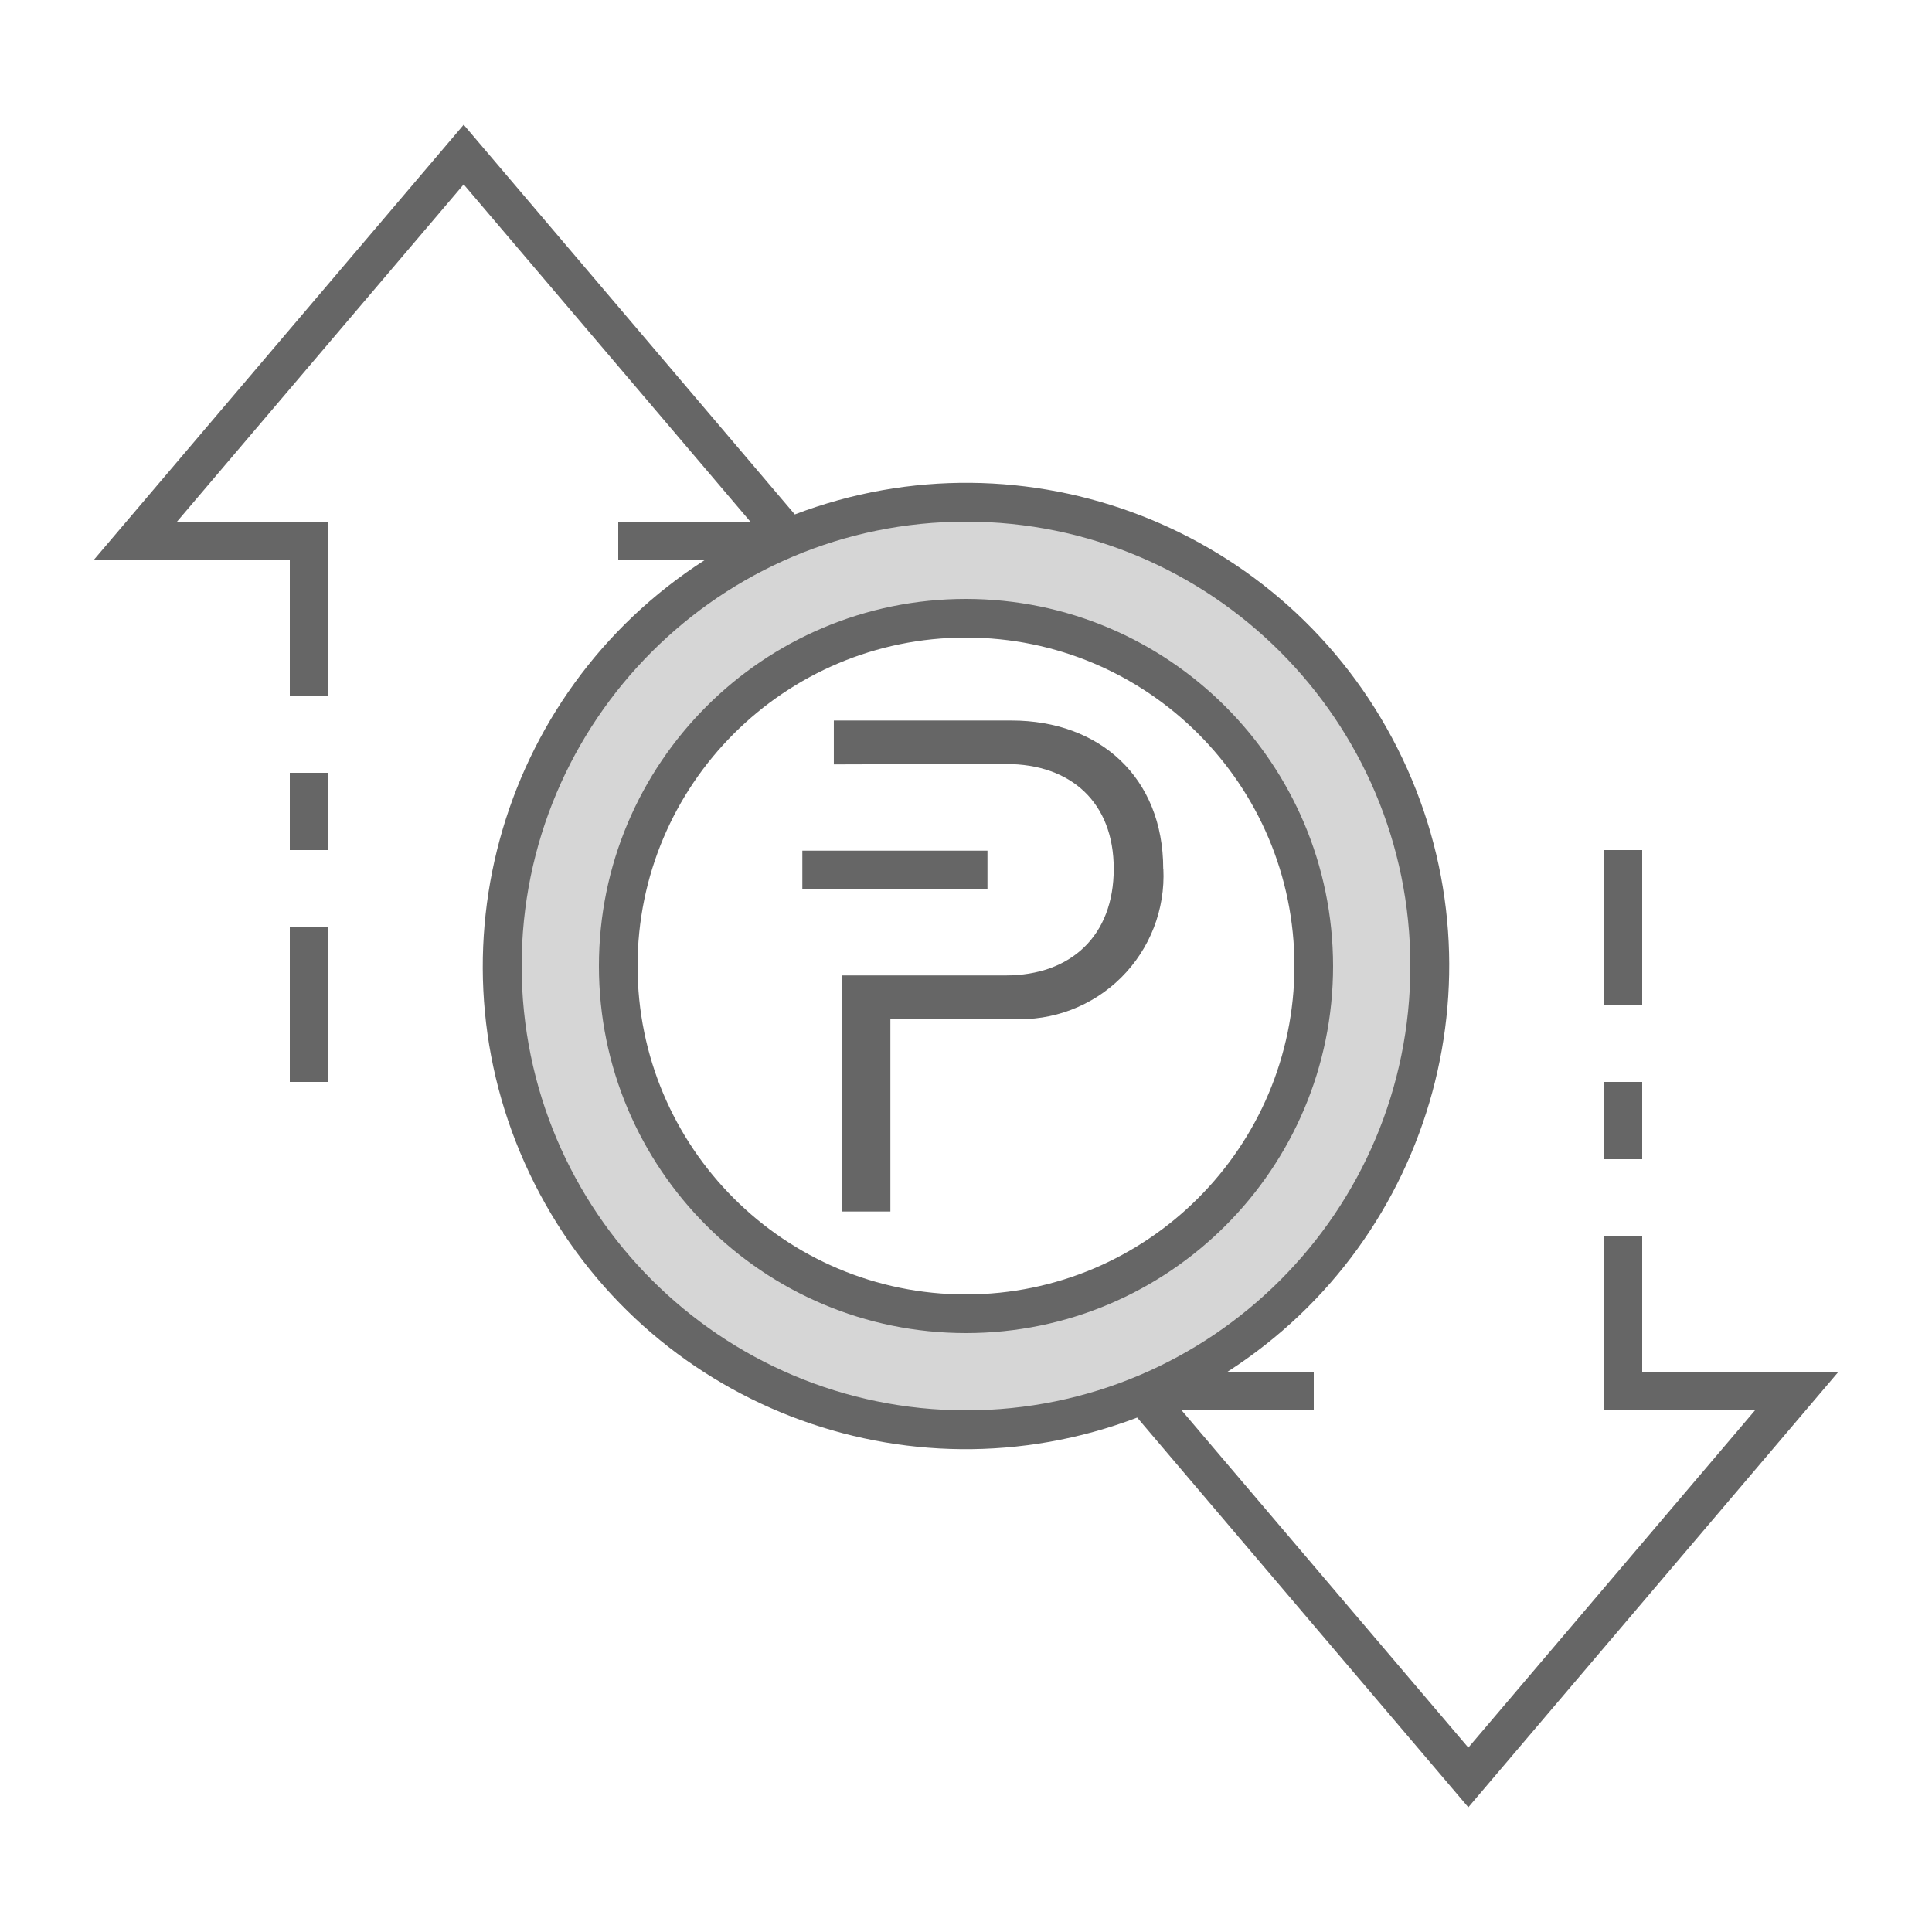
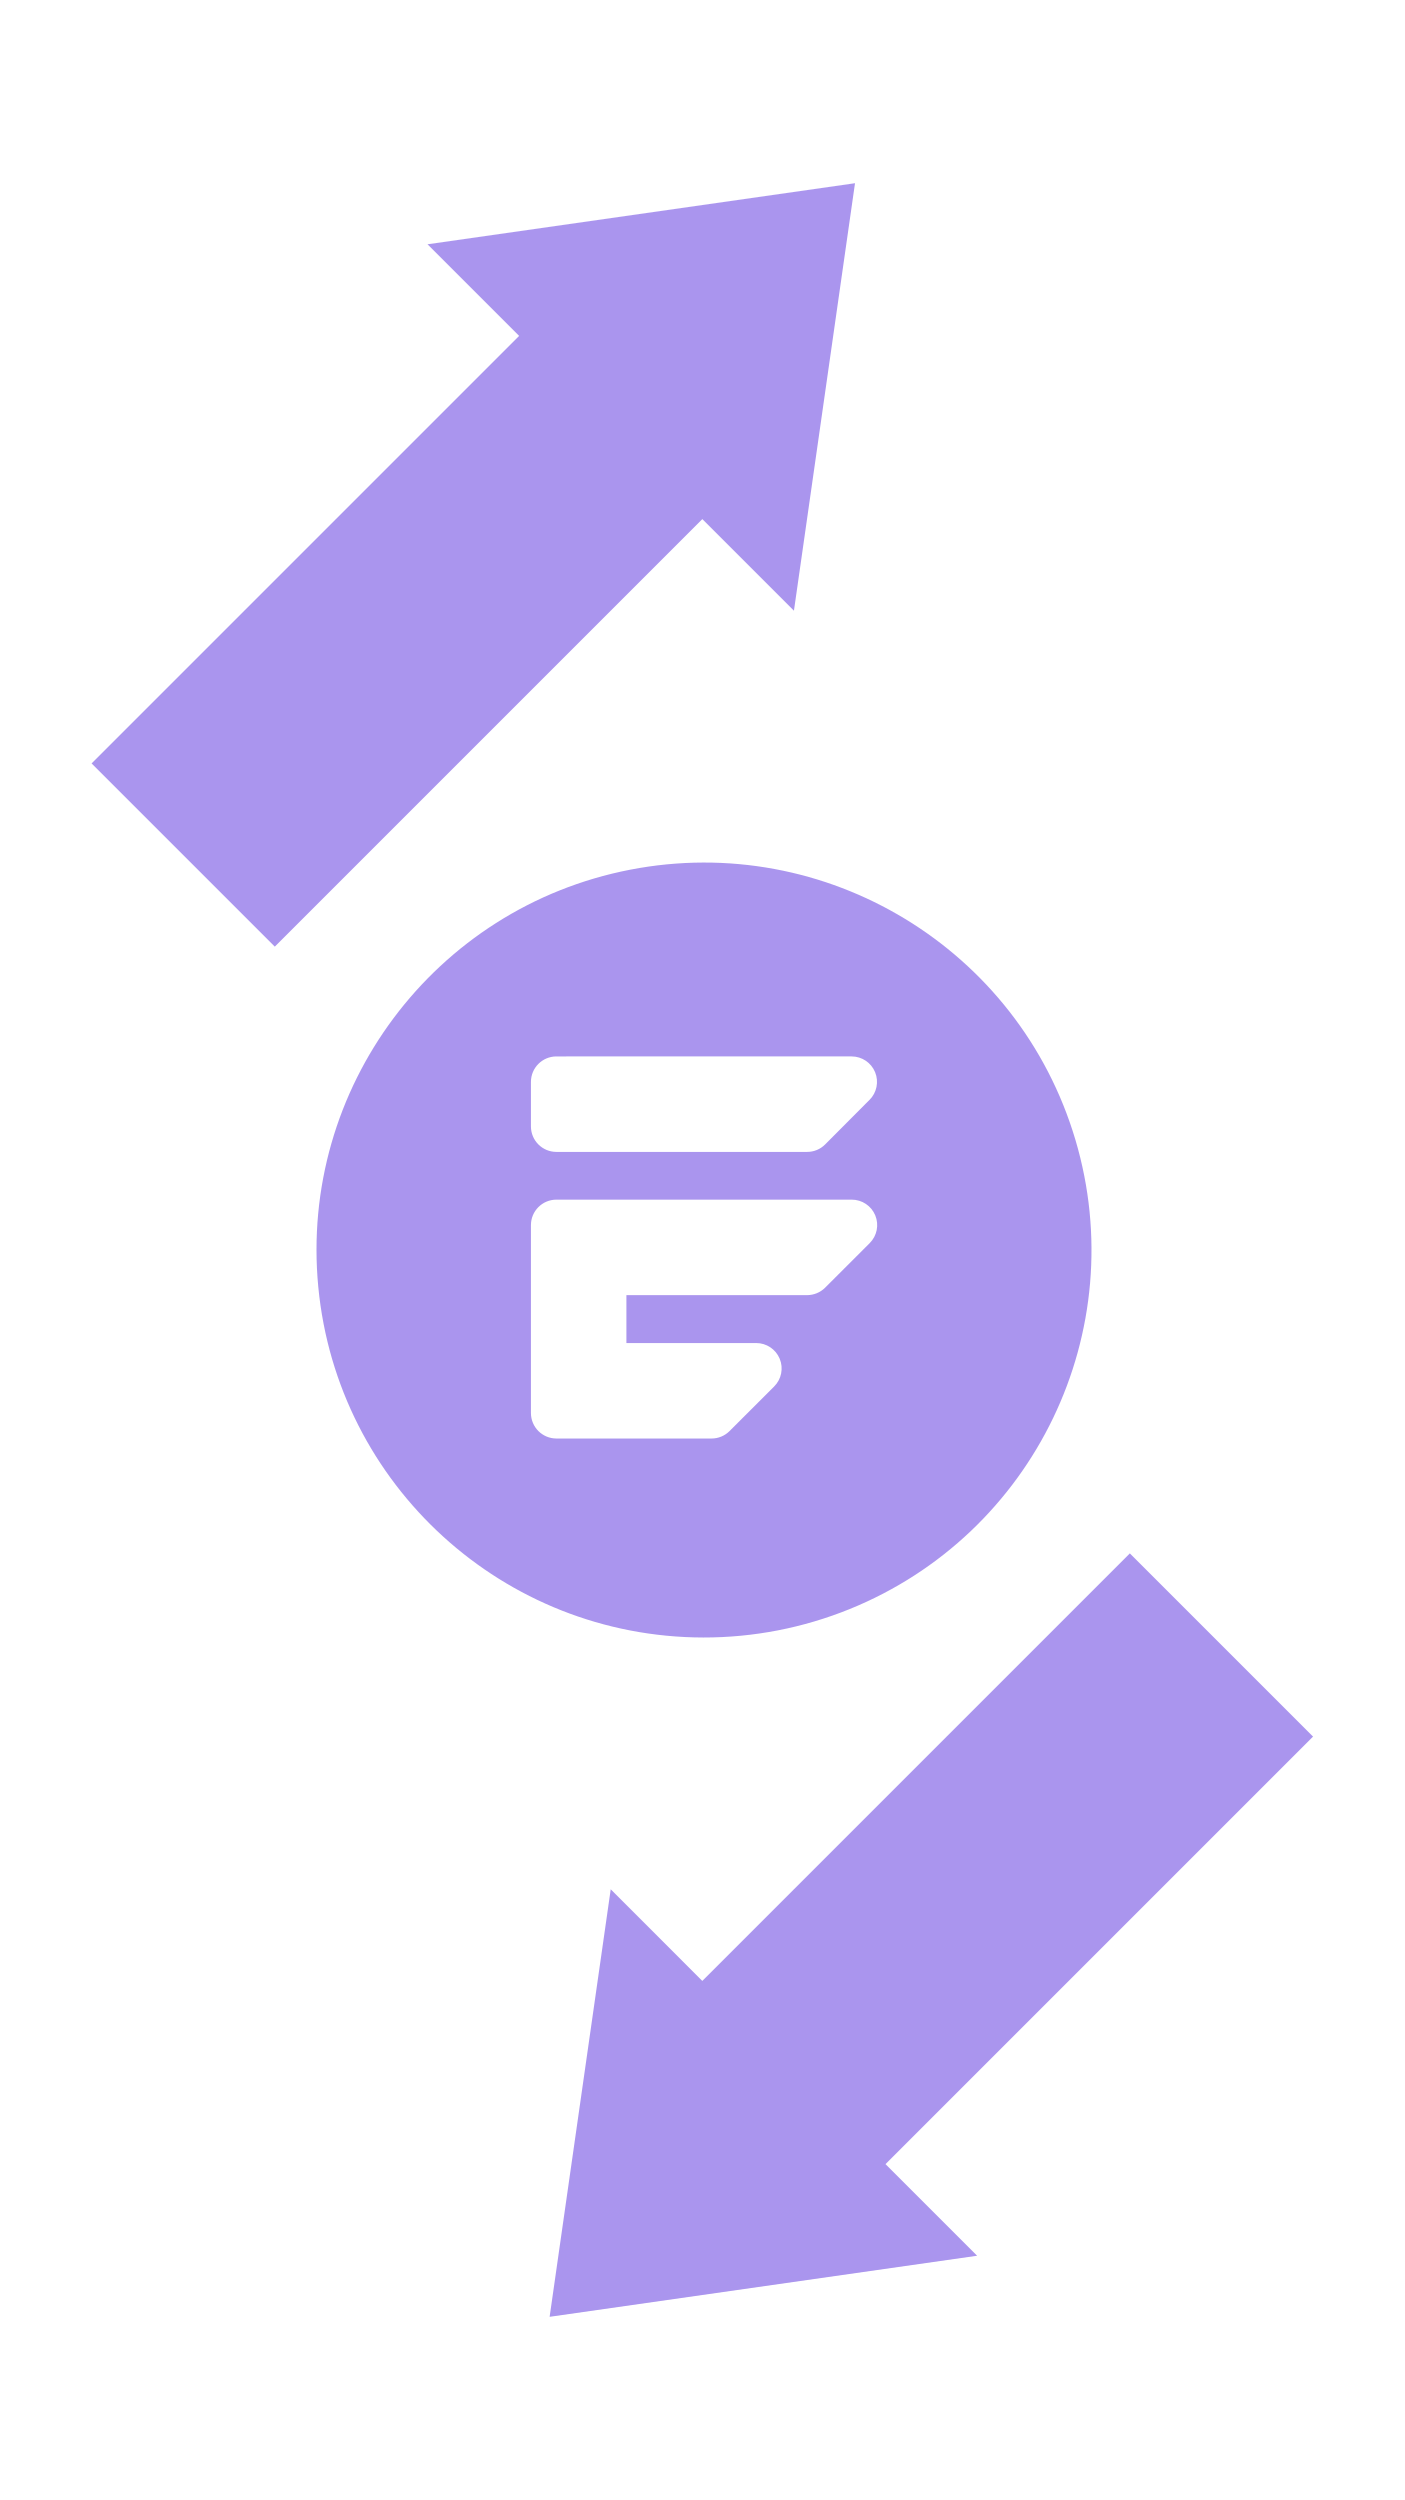
- <svg xmlns="http://www.w3.org/2000/svg" id="ic_empty_transactions" width="100" height="100" viewBox="0 0 100 100">
-   <defs>
-     <style type="text/css">
-             .cls-1{fill:#d6d6d6}.cls-2{fill:#666}.cls-3{fill:none}
-         </style>
-   </defs>
-   <g id="Group_9015" data-name="Group 9015">
-     <path id="Path_18970" d="M50 26a24 24 0 1 0 24 24 24 24 0 0 0-24-24zm0 42a18 18 0 1 1 18-18 18 18 0 0 1-18 18z" class="cls-1" data-name="Path 18970" />
-     <g id="Group_9014" data-name="Group 9014">
-       <g id="Group_9012" data-name="Group 9012">
-         <g id="Group_9011" data-name="Group 9011">
-           <path id="Rectangle_4663" d="M0 0h9.582v1.993H0z" class="cls-2" data-name="Rectangle 4663" transform="translate(41.529 44.03)" />
-           <path id="Path_18971" d="M60.215 44.967a7.421 7.421 0 0 1-7.829 7.774h-6.3v9.965H43.6V50.488h8.447c3.387 0 5.6-2.053 5.6-5.521 0-3.428-2.211-5.421-5.558-5.421h-2.63l-6.3.02v-2.272h9.2c4.562 0 7.849 2.95 7.849 7.673" class="cls-2" data-name="Path 18971" />
-         </g>
-       </g>
-       <g id="Group_9013" data-name="Group 9013">
-         <path id="Path_18972" d="M50 31a19 19 0 1 0 19 19 19.021 19.021 0 0 0-19-19zm0 36a17 17 0 1 1 17-17 17.019 17.019 0 0 1-17 17z" class="cls-2" data-name="Path 18972" />
-         <path id="Rectangle_4664" d="M0 0h2v4H0z" class="cls-2" data-name="Rectangle 4664" transform="translate(83 56)" />
-         <path id="Rectangle_4665" d="M0 0h2v8H0z" class="cls-2" data-name="Rectangle 4665" transform="translate(83 44)" />
-         <path id="Rectangle_4666" d="M0 0h2v8H0z" class="cls-2" data-name="Rectangle 4666" transform="translate(15 48)" />
-         <path id="Rectangle_4667" d="M0 0h2v4H0z" class="cls-2" data-name="Rectangle 4667" transform="translate(15 40)" />
-         <path id="Path_18973" d="M95.162 71H85v-7h-2v9h7.838L76 90.456 61.162 73H68v-2h-4.461a24.989 24.989 0 0 0-22.4-44.374L24 6.456 4.838 29H15v7h2v-9H9.162L24 9.544 38.838 27H32v2h4.461a24.989 24.989 0 0 0 22.4 44.374L76 93.544zM27 50a23 23 0 1 1 23 23 23.026 23.026 0 0 1-23-23z" class="cls-2" data-name="Path 18973" />
-       </g>
-     </g>
+ <svg xmlns="http://www.w3.org/2000/svg" width="151.471" height="269.587" viewBox="0 0 151.471 269.587" version="1.1" id="svg6">
+   <defs id="defs10" />
+   <g id="Group_1599" data-name="Group 1599" transform="translate(-1021.561 103.688) rotate(-45)" style="fill:#562cdd;fill-opacity:1;opacity:0.5">
+     <path id="Subtraction_12" data-name="Subtraction 12" d="M41.892,83.784A41.781,41.781,0,1,1,57.67,80.72,41.851,41.851,0,0,1,41.892,83.784ZM26.05,36.567a2.747,2.747,0,0,0-2.744,2.743V59.581a2.747,2.747,0,0,0,2.743,2.744H42.781a2.725,2.725,0,0,0,1.938-.8l4.36-4.356.455-.455a2.743,2.743,0,0,0-1.939-4.684H33.6V46.864H53.085a2.76,2.76,0,0,0,1.94-.8l4.349-4.348.459-.458A2.744,2.744,0,0,0,57.9,36.567Zm0-15.443a2.747,2.747,0,0,0-2.744,2.743v4.809a2.746,2.746,0,0,0,2.742,2.743h27.04a2.724,2.724,0,0,0,1.945-.808l4.333-4.352.449-.448a2.743,2.743,0,0,0-1.935-4.688Z" transform="translate(754.059 738.656) rotate(45)" fill="rgba(86,44,221,0.5)" style="fill:#562cdd;fill-opacity:1" />
+     <path id="Path_2680" data-name="Path 2680" d="M353.2,135.881l37.254-27.941L353.2,80V93.97H288v27.941h65.2Zm0,0" transform="translate(456.442 620.259)" fill="rgba(86,44,221,0.5)" style="fill:#562cdd;fill-opacity:1" />
+     <path id="Path_2678" data-name="Path 2678" d="M37.258,288,0,315.941l37.254,27.941v-13.97h65.2V301.97h-65.2Zm0,0" transform="translate(660.922 551.661)" fill="rgba(86,44,221,0.5)" style="fill:#562cdd;fill-opacity:1" />
  </g>
-   <path id="Rectangle_4668" d="M0 0h100v100H0z" class="cls-3" data-name="Rectangle 4668" />
</svg>
